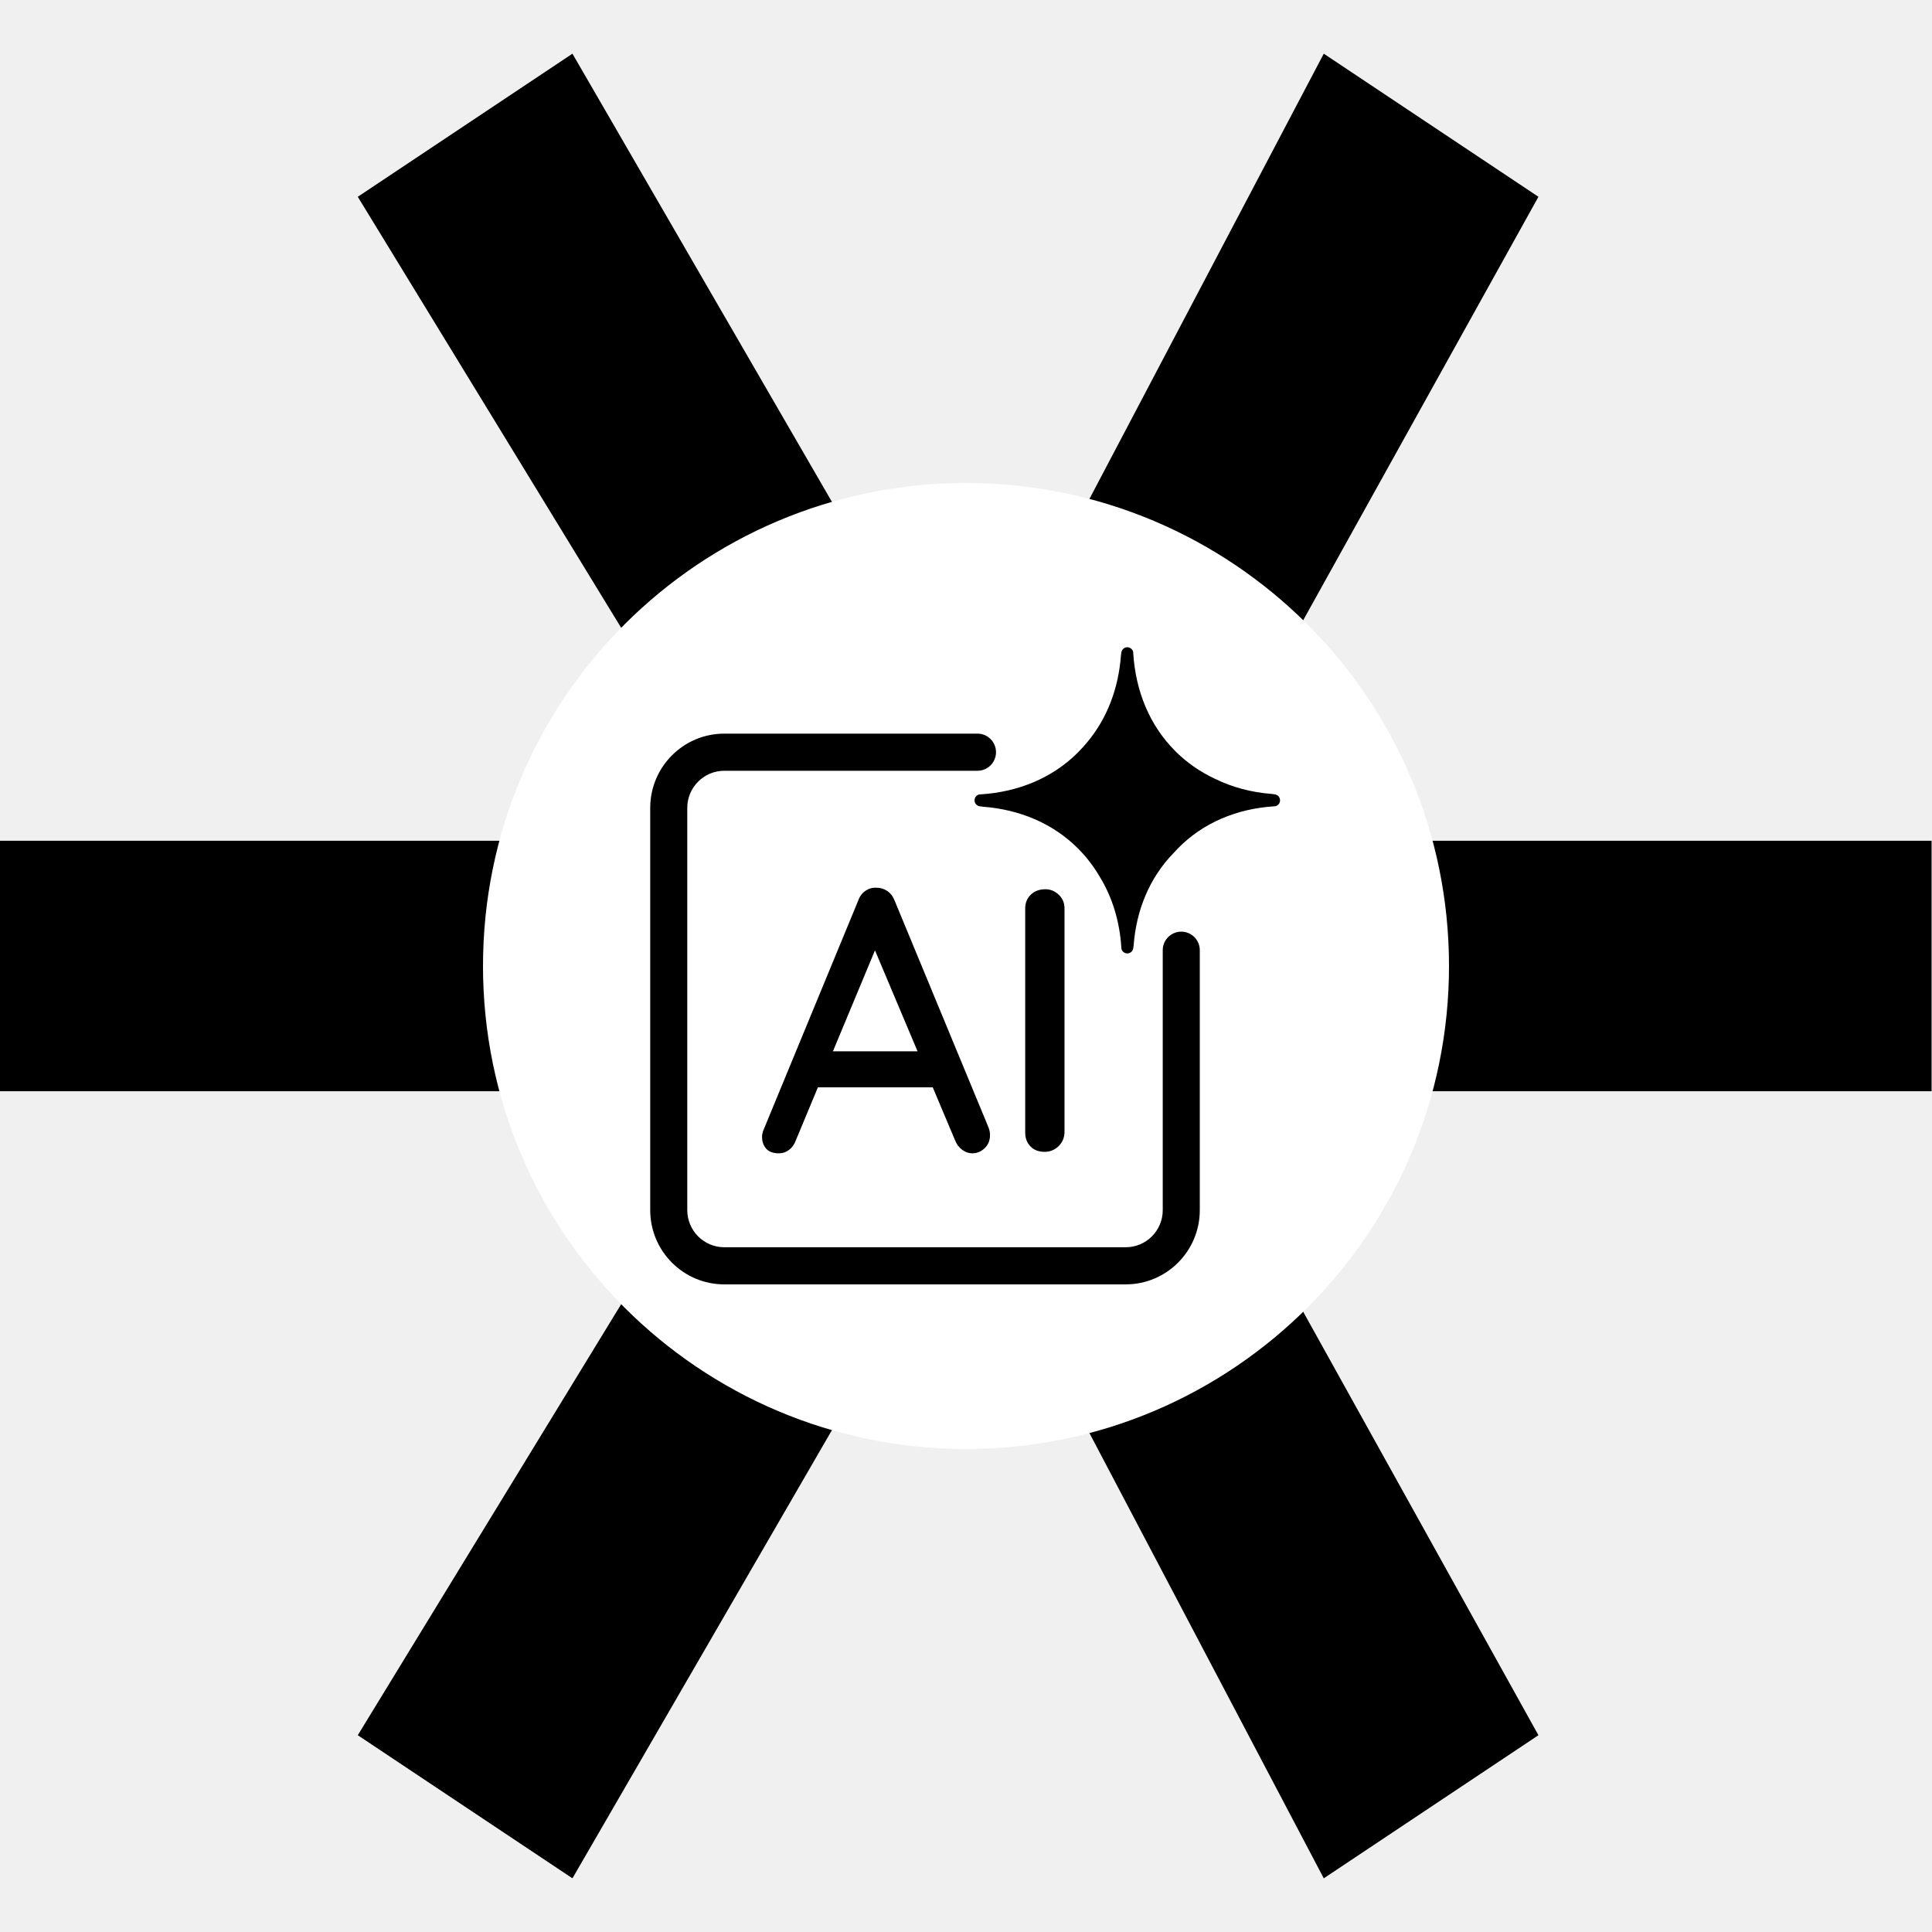
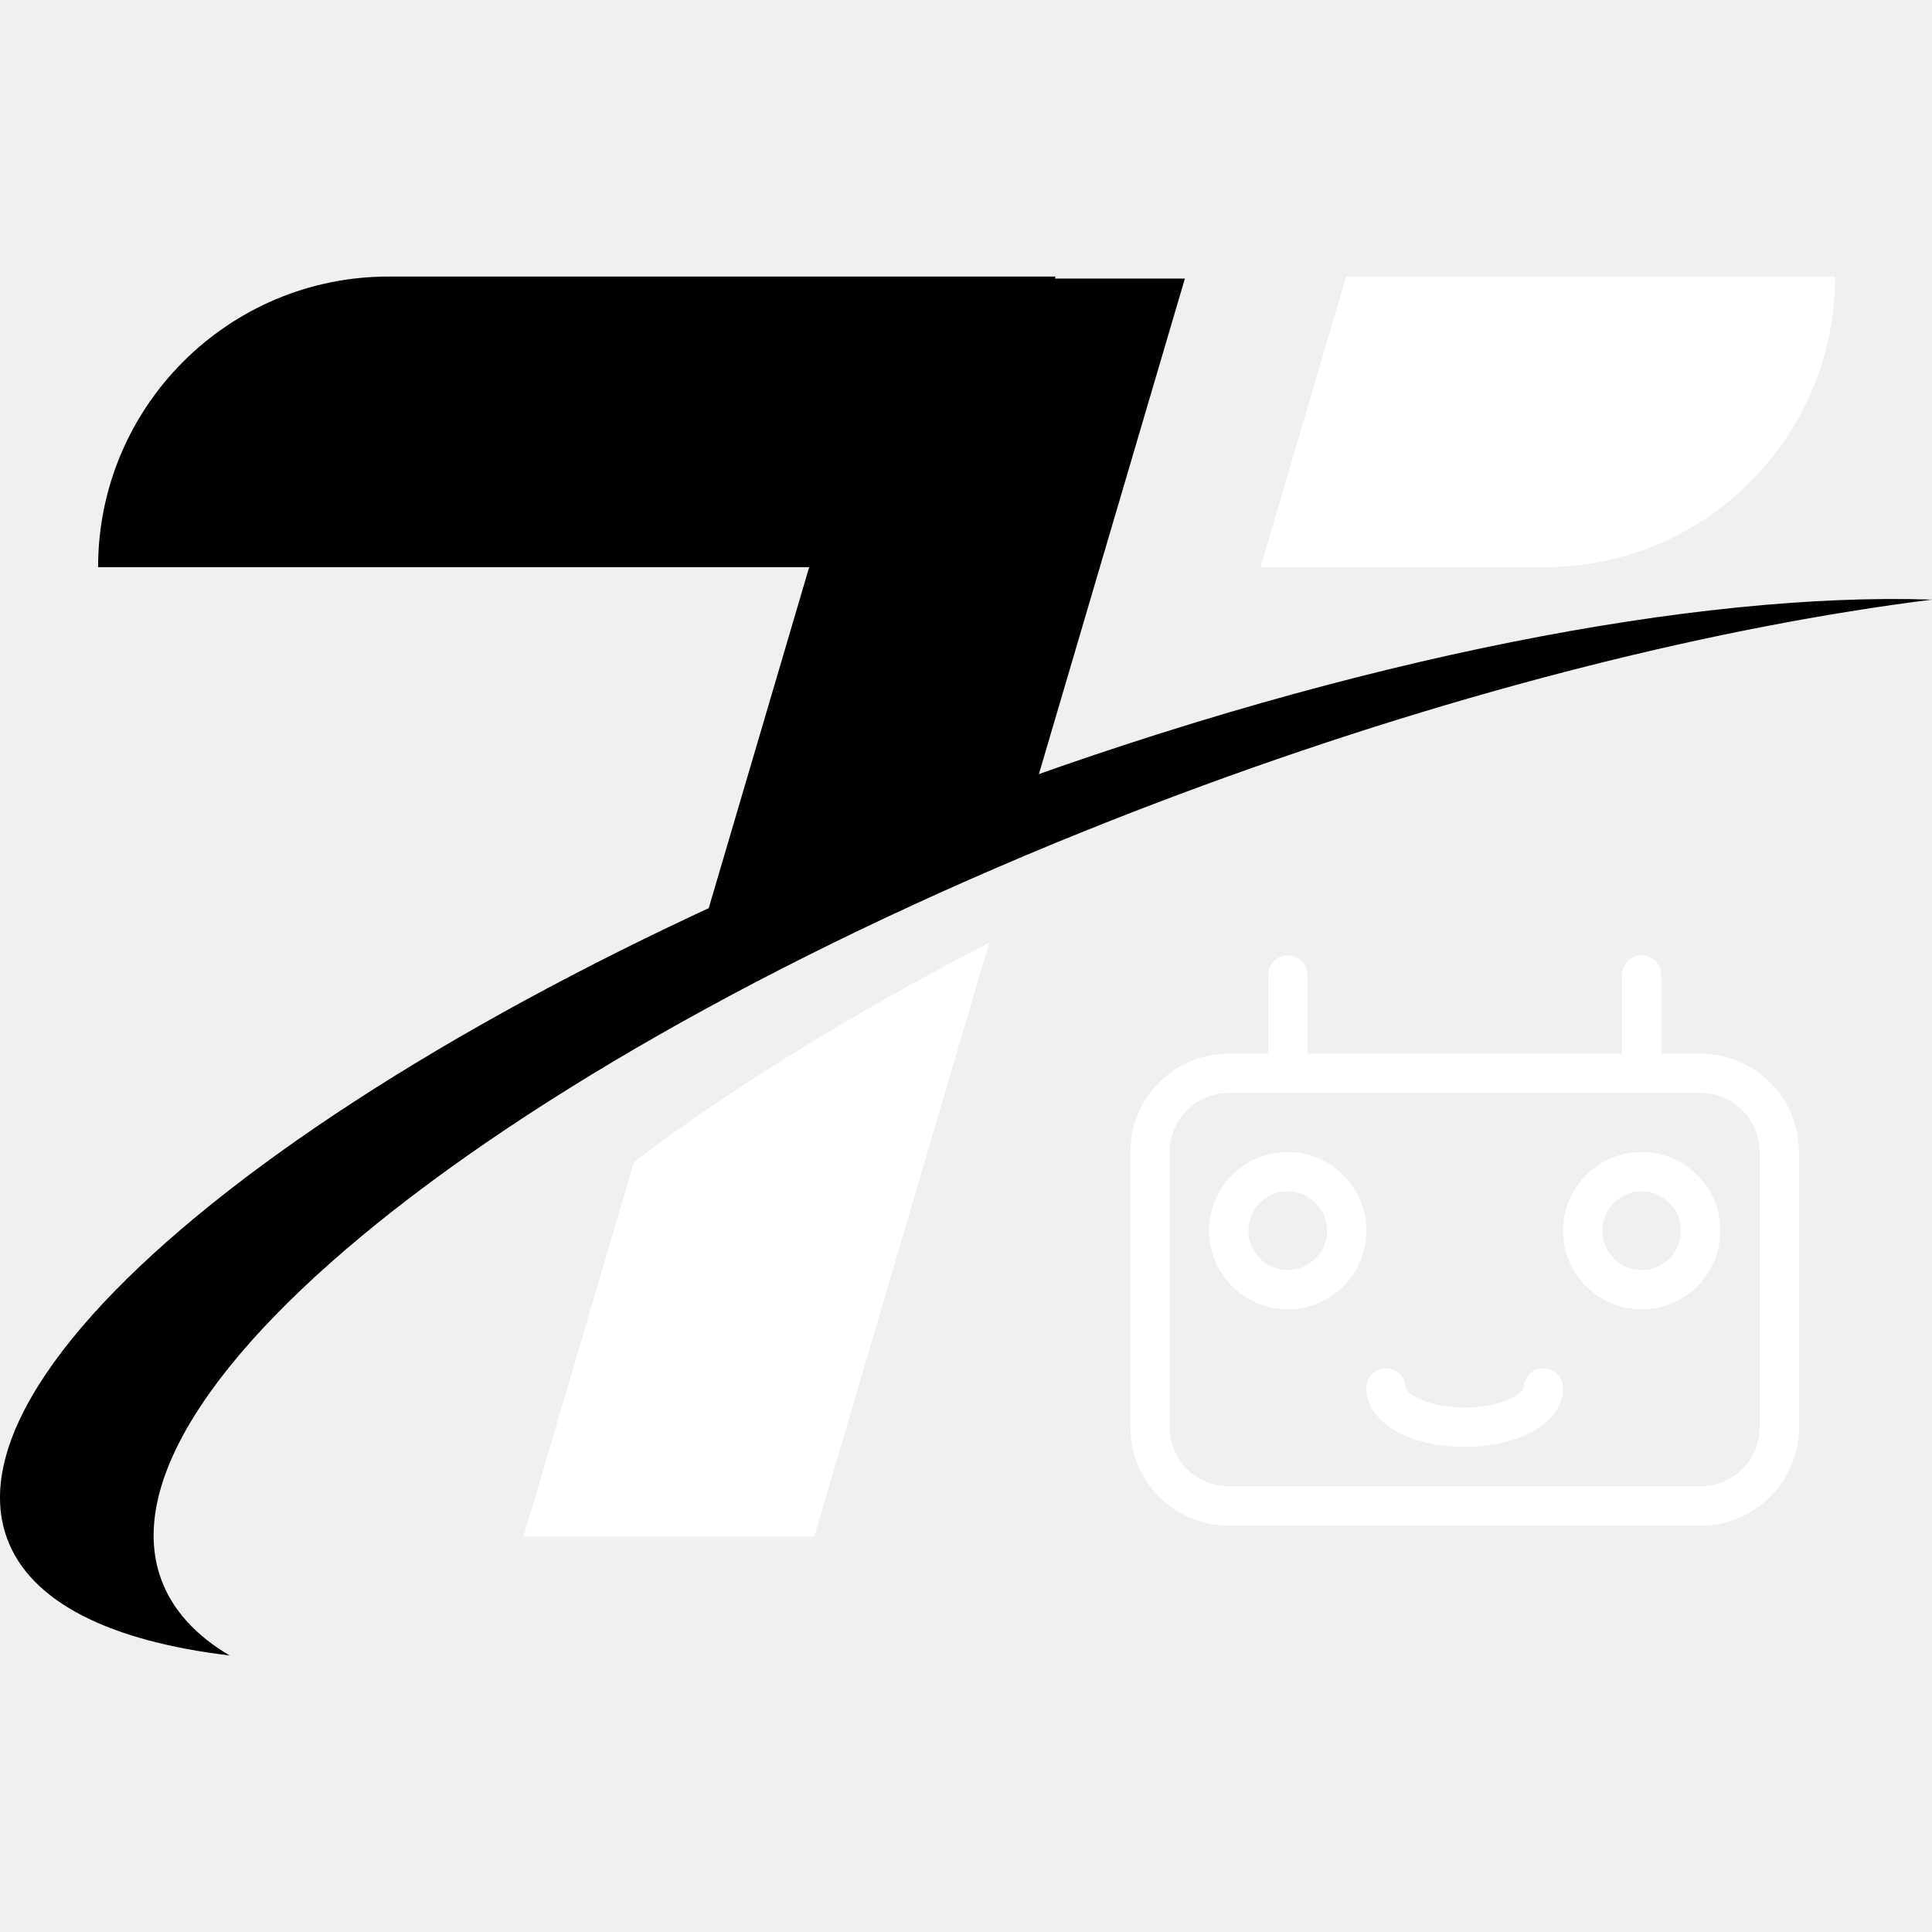
<svg xmlns="http://www.w3.org/2000/svg" width="500" zoomAndPan="magnify" viewBox="0 0 375 375" height="500" preserveAspectRatio="xMidYMid meet" version="1.0">
  <defs>
-     <clipPath id="724618f42d">
-       <path d="M 0 10.418 L 375 10.418 L 375 364.582 L 0 364.582 Z M 0 10.418 " clip-rule="nonzero" />
+     <clipPath id="e10e34b3d0">
+       <path d="M 19 53.672 L 205 53.672 L 205 111 L 19 111 Z M 19 53.672 " clip-rule="nonzero" />
    </clipPath>
-     <clipPath id="ab934007f2">
-       <path d="M 298.609 38.195 L 229.168 163.195 L 375 163.195 L 375 211.805 L 229.168 211.805 L 298.609 336.805 L 256.945 364.582 L 187.5 232.641 L 111.109 364.582 L 69.445 336.805 L 145.832 211.805 L 0 211.805 L 0 163.195 L 145.832 163.195 L 69.445 38.195 L 111.109 10.418 L 187.5 142.359 L 256.945 10.418 Z M 298.609 38.195 " clip-rule="nonzero" />
+     <clipPath id="02ec854d12">
+       <path d="M 244 53.672 L 357 53.672 L 357 111 L 244 111 Z M 244 53.672 " clip-rule="nonzero" />
    </clipPath>
-     <clipPath id="fac793c407">
-       <path d="M 0 0.418 L 375 0.418 L 375 354.582 L 0 354.582 Z M 0 0.418 " clip-rule="nonzero" />
+     <clipPath id="0166190319">
+       <path d="M 0 116 L 375 116 L 375 321.324 L 0 321.324 Z M 0 116 " clip-rule="nonzero" />
    </clipPath>
-     <clipPath id="b07ce75700">
-       <path d="M 298.609 28.195 L 229.168 153.195 L 375 153.195 L 375 201.805 L 229.168 201.805 L 298.609 326.805 L 256.945 354.582 L 187.5 222.641 L 111.109 354.582 L 69.445 326.805 L 145.832 201.805 L 0 201.805 L 0 153.195 L 145.832 153.195 L 69.445 28.195 L 111.109 0.418 L 187.5 132.359 L 256.945 0.418 Z M 298.609 28.195 " clip-rule="nonzero" />
-     </clipPath>
-     <clipPath id="1ea23ab4e4">
-       <rect x="0" width="375" y="0" height="355" />
-     </clipPath>
-     <clipPath id="2c19e2edb4">
-       <path d="M 93.75 93.75 L 281.25 93.75 L 281.25 281.25 L 93.75 281.25 Z M 93.75 93.75 " clip-rule="nonzero" />
-     </clipPath>
-     <clipPath id="4b46b034b0">
-       <path d="M 187.5 93.75 C 135.723 93.75 93.75 135.723 93.75 187.5 C 93.75 239.277 135.723 281.25 187.5 281.25 C 239.277 281.25 281.25 239.277 281.25 187.5 C 281.25 135.723 239.277 93.75 187.5 93.75 Z M 187.5 93.75 " clip-rule="nonzero" />
-     </clipPath>
-     <clipPath id="733ba411ff">
-       <path d="M 0.75 0.75 L 188.25 0.75 L 188.25 188.25 L 0.75 188.25 Z M 0.75 0.75 " clip-rule="nonzero" />
-     </clipPath>
-     <clipPath id="9d9c2e4e44">
-       <path d="M 94.5 0.75 C 42.723 0.75 0.75 42.723 0.75 94.5 C 0.75 146.277 42.723 188.25 94.5 188.25 C 146.277 188.25 188.25 146.277 188.25 94.5 C 188.25 42.723 146.277 0.75 94.5 0.75 Z M 94.5 0.75 " clip-rule="nonzero" />
-     </clipPath>
-     <clipPath id="aff7313913">
-       <rect x="0" width="189" y="0" height="189" />
-     </clipPath>
-     <clipPath id="a3f9dbb229">
-       <path d="M 189 125.586 L 248.457 125.586 L 248.457 186 L 189 186 Z M 189 125.586 " clip-rule="nonzero" />
-     </clipPath>
-     <clipPath id="a9f101d728">
-       <path d="M 126.207 142 L 233 142 L 233 249.336 L 126.207 249.336 Z M 126.207 142 " clip-rule="nonzero" />
+     <clipPath id="6f2ba3dbcd">
+       <path d="M 219.41 185 L 349.16 185 L 349.16 297 L 219.41 297 Z M 219.41 185 " clip-rule="nonzero" />
    </clipPath>
  </defs>
-   <g clip-path="url(#724618f42d)">
-     <g clip-path="url(#ab934007f2)">
-       <g transform="matrix(1, 0, 0, 1, 0, 10)">
-         <g clip-path="url(#1ea23ab4e4)">
-           <g clip-path="url(#fac793c407)">
-             <g clip-path="url(#b07ce75700)">
-               <path fill="#000000" d="M 0 0.418 L 374.918 0.418 L 374.918 354.582 L 0 354.582 Z M 0 0.418 " fill-opacity="1" fill-rule="nonzero" />
-             </g>
-           </g>
-         </g>
-       </g>
-     </g>
+   <path fill="#000000" d="M 198.184 162.016 L 229.984 54.074 L 173.562 54.074 L 132.078 194.891 C 151.75 183.52 174.012 172.395 198.184 162.016 " fill-opacity="1" fill-rule="nonzero" />
+   <path fill="#ffffff" d="M 123.047 225.543 L 101.629 298.246 L 158.047 298.246 L 192.004 182.984 C 165.23 196.809 141.863 211.293 123.047 225.543 " fill-opacity="1" fill-rule="nonzero" />
+   <g clip-path="url(#e10e34b3d0)">
+     <path fill="#000000" d="M 204.871 53.676 L 75.457 53.676 C 44.297 53.676 19.039 78.934 19.039 110.094 L 188.25 110.094 L 204.871 53.676 " fill-opacity="1" fill-rule="nonzero" />
  </g>
-   <g clip-path="url(#2c19e2edb4)">
-     <g clip-path="url(#4b46b034b0)">
-       <g transform="matrix(1, 0, 0, 1, 93, 93)">
-         <g clip-path="url(#aff7313913)">
-           <g clip-path="url(#733ba411ff)">
-             <g clip-path="url(#9d9c2e4e44)">
-               <path fill="#ffffff" d="M 0.75 0.75 L 188.25 0.75 L 188.25 188.25 L 0.75 188.25 Z M 0.75 0.75 " fill-opacity="1" fill-rule="nonzero" />
-             </g>
-           </g>
-         </g>
-       </g>
-     </g>
+   <g clip-path="url(#02ec854d12)">
+     <path fill="#ffffff" d="M 261.289 53.676 L 244.668 110.094 L 299.789 110.094 C 330.949 110.094 356.207 84.832 356.207 53.676 L 261.289 53.676 " fill-opacity="1" fill-rule="nonzero" />
  </g>
-   <path fill="#000000" d="M 173.633 174.785 C 173.344 174.012 172.883 173.402 172.254 172.965 C 171.625 172.527 170.922 172.309 170.145 172.309 C 169.371 172.262 168.656 172.457 168.004 172.895 C 167.348 173.328 166.875 173.961 166.586 174.785 L 148.129 219.492 C 147.984 219.93 147.914 220.316 147.914 220.656 C 147.914 221.578 148.18 222.344 148.711 222.949 C 149.246 223.559 150.066 223.859 151.184 223.859 C 151.91 223.859 152.562 223.641 153.145 223.203 C 153.727 222.77 154.16 222.16 154.453 221.383 L 158.758 211.047 L 181.043 211.047 L 185.402 221.383 C 185.695 222.113 186.141 222.707 186.75 223.168 C 187.352 223.629 188.02 223.859 188.746 223.859 C 189.617 223.859 190.406 223.531 191.109 222.879 C 191.809 222.223 192.16 221.359 192.16 220.293 C 192.16 219.809 192.062 219.324 191.871 218.836 L 173.637 174.785 Z M 161.672 204.055 L 169.832 184.465 L 178.094 204.055 L 161.668 204.055 Z M 161.672 204.055 " fill-opacity="1" fill-rule="nonzero" />
-   <path fill="#000000" d="M 205.492 173.656 C 204.742 172.953 203.883 172.602 202.914 172.602 C 201.75 172.602 200.809 172.953 200.078 173.656 C 199.352 174.363 198.992 175.25 198.992 176.316 L 198.992 219.855 C 198.992 220.922 199.328 221.809 200.008 222.512 C 200.684 223.219 201.605 223.57 202.77 223.57 C 203.785 223.57 204.668 223.219 205.422 222.512 C 206.172 221.809 206.57 220.926 206.621 219.855 L 206.621 176.316 C 206.621 175.25 206.242 174.363 205.492 173.656 Z M 205.492 173.656 " fill-opacity="1" fill-rule="nonzero" />
-   <g clip-path="url(#a3f9dbb229)">
-     <path fill="#000000" d="M 247.398 154.18 L 247.398 154.176 C 247.398 154.176 247.289 154.16 247.289 154.16 L 246.922 154.109 C 246.922 154.109 246.914 154.109 246.91 154.109 L 246.855 154.102 L 246.855 154.105 C 242.938 153.801 239.195 152.828 235.801 151.152 C 232.973 149.832 230.375 148.047 228.105 145.773 C 223.082 140.738 220.438 134.09 219.969 126.887 C 219.969 126.859 219.965 126.832 219.965 126.801 C 219.957 126.711 219.949 126.621 219.945 126.527 C 219.82 126.016 219.359 125.629 218.809 125.629 C 218.195 125.629 217.695 126.105 217.648 126.707 L 217.645 126.707 C 217.645 126.707 217.633 126.801 217.633 126.801 L 217.578 127.191 C 217.578 127.191 217.578 127.199 217.578 127.203 L 217.57 127.262 L 217.57 127.258 C 217.102 133.473 215 139.258 211.137 143.93 C 210.551 144.652 209.926 145.355 209.258 146.023 C 204.234 151.059 197.602 153.711 190.41 154.18 C 190.383 154.18 190.355 154.184 190.328 154.184 C 190.238 154.191 190.145 154.199 190.055 154.207 C 189.539 154.328 189.156 154.789 189.156 155.344 C 189.156 155.957 189.633 156.457 190.234 156.508 L 190.234 156.512 C 190.234 156.512 190.328 156.523 190.328 156.523 L 190.715 156.578 C 190.715 156.578 190.723 156.578 190.727 156.578 L 190.785 156.586 L 190.781 156.582 C 197.828 157.121 204.32 159.762 209.258 164.707 C 210.891 166.344 212.266 168.152 213.406 170.09 C 215.926 174.164 217.316 178.855 217.645 183.82 C 217.648 183.844 217.648 183.863 217.652 183.887 C 217.66 183.98 217.668 184.078 217.672 184.172 C 217.797 184.68 218.258 185.059 218.809 185.059 C 219.422 185.059 219.918 184.59 219.969 183.996 L 219.973 183.996 C 219.973 183.996 219.988 183.887 219.988 183.887 L 220.039 183.52 C 220.039 183.52 220.039 183.512 220.039 183.508 L 220.047 183.449 L 220.043 183.453 C 220.562 176.703 223.066 170.465 227.719 165.645 C 228.016 165.312 228.32 164.984 228.637 164.664 C 233.59 159.629 240.133 156.98 247.223 156.512 C 247.242 156.508 247.266 156.508 247.285 156.504 C 247.383 156.496 247.477 156.488 247.574 156.484 C 248.078 156.359 248.457 155.898 248.457 155.348 C 248.457 154.73 247.988 154.23 247.398 154.184 Z M 247.398 154.18 " fill-opacity="1" fill-rule="nonzero" />
+   <g clip-path="url(#0166190319)">
+     <path fill="#000000" d="M 31.297 306.578 C 17.023 267.688 107.578 198.684 233.555 152.453 C 284.664 133.699 333.75 121.574 375 116.383 C 329.734 114.883 263.418 127.52 193.008 153.355 C 73.785 197.105 -12.008 262.145 1.375 298.621 C 5.938 311.047 21.422 318.555 44.57 321.324 C 38.02 317.453 33.488 312.543 31.297 306.578 " fill-opacity="1" fill-rule="nonzero" />
  </g>
-   <g clip-path="url(#a9f101d728)">
-     <path fill="#000000" d="M 225.688 184.438 L 225.688 234.883 C 225.688 238.863 222.469 242.09 218.496 242.09 L 140.59 242.09 C 136.617 242.09 133.398 238.863 133.398 234.883 L 133.398 156.812 C 133.398 152.832 136.617 149.605 140.59 149.605 L 189.73 149.605 C 191.715 149.605 193.324 147.992 193.324 146.004 C 193.324 144.012 191.715 142.398 189.73 142.398 L 140.59 142.398 C 132.645 142.398 126.207 148.852 126.207 156.812 L 126.207 234.883 C 126.207 242.844 132.645 249.297 140.59 249.297 L 218.496 249.297 C 226.438 249.297 232.879 242.844 232.879 234.883 L 232.879 184.438 C 232.879 182.445 231.27 180.832 229.285 180.832 C 227.297 180.832 225.688 182.445 225.688 184.438 Z M 225.688 184.438 " fill-opacity="1" fill-rule="nonzero" />
+   <path fill="#ffffff" d="M 249.945 231.234 C 245.73 231.234 242.312 234.652 242.312 238.871 C 242.312 243.086 245.73 246.504 249.945 246.504 C 254.16 246.504 257.578 243.086 257.578 238.871 C 257.578 234.652 254.16 231.234 249.945 231.234 Z M 234.68 238.871 C 234.68 230.438 241.512 223.602 249.945 223.602 C 258.379 223.602 265.215 230.438 265.215 238.871 C 265.215 247.301 258.379 254.137 249.945 254.137 C 241.512 254.137 234.68 247.301 234.68 238.871 Z M 234.68 238.871 " fill-opacity="1" fill-rule="evenodd" />
+   <path fill="#ffffff" d="M 318.648 231.234 C 314.434 231.234 311.016 234.652 311.016 238.871 C 311.016 243.086 314.434 246.504 318.648 246.504 C 322.863 246.504 326.281 243.086 326.281 238.871 C 326.281 234.652 322.863 231.234 318.648 231.234 Z M 303.383 238.871 C 303.383 230.438 310.219 223.602 318.648 223.602 C 327.082 223.602 333.918 230.438 333.918 238.871 C 333.918 247.301 327.082 254.137 318.648 254.137 C 310.219 254.137 303.383 247.301 303.383 238.871 Z M 303.383 238.871 " fill-opacity="1" fill-rule="evenodd" />
+   <path fill="#ffffff" d="M 269.031 265.586 C 271.137 265.586 272.848 267.297 272.848 269.402 L 272.848 269.426 C 272.848 269.426 272.855 269.461 272.871 269.496 C 272.902 269.57 272.977 269.715 273.145 269.91 C 273.492 270.32 274.145 270.855 275.207 271.387 C 277.336 272.453 280.547 273.223 284.297 273.223 C 288.051 273.223 291.258 272.453 293.387 271.387 C 294.449 270.855 295.102 270.32 295.449 269.91 C 295.617 269.715 295.691 269.57 295.723 269.496 C 295.738 269.461 295.746 269.426 295.746 269.426 L 295.746 269.402 C 295.746 267.297 297.457 265.586 299.566 265.586 C 301.672 265.586 303.383 267.297 303.383 269.402 C 303.383 273.738 299.969 276.633 296.801 278.215 C 293.402 279.914 288.977 280.855 284.297 280.855 C 279.617 280.855 275.191 279.914 271.793 278.215 C 268.625 276.633 265.215 273.738 265.215 269.402 C 265.215 267.297 266.922 265.586 269.031 265.586 Z M 269.031 265.586 " fill-opacity="1" fill-rule="evenodd" />
+   <g clip-path="url(#6f2ba3dbcd)">
+     <path fill="#ffffff" d="M 314.832 189.25 L 314.832 204.516 L 253.762 204.516 L 253.762 189.25 C 253.762 187.141 252.055 185.434 249.945 185.434 C 247.836 185.434 246.129 187.141 246.129 189.25 L 246.129 204.516 L 238.496 204.516 C 227.953 204.516 219.41 213.062 219.41 223.602 L 219.41 277.039 C 219.41 287.578 227.953 296.121 238.496 296.121 L 330.102 296.121 C 340.641 296.121 349.184 287.578 349.184 277.039 L 349.184 223.602 C 349.184 213.062 340.641 204.516 330.102 204.516 L 322.465 204.516 L 322.465 189.25 C 322.465 187.141 320.758 185.434 318.648 185.434 C 316.543 185.434 314.832 187.141 314.832 189.25 Z M 238.496 212.152 C 232.172 212.152 227.043 217.277 227.043 223.602 L 227.043 277.039 C 227.043 283.363 232.172 288.488 238.496 288.488 L 330.102 288.488 C 336.422 288.488 341.551 283.363 341.551 277.039 L 341.551 223.602 C 341.551 217.277 336.422 212.152 330.102 212.152 Z M 238.496 212.152 " fill-opacity="1" fill-rule="evenodd" />
  </g>
</svg>
